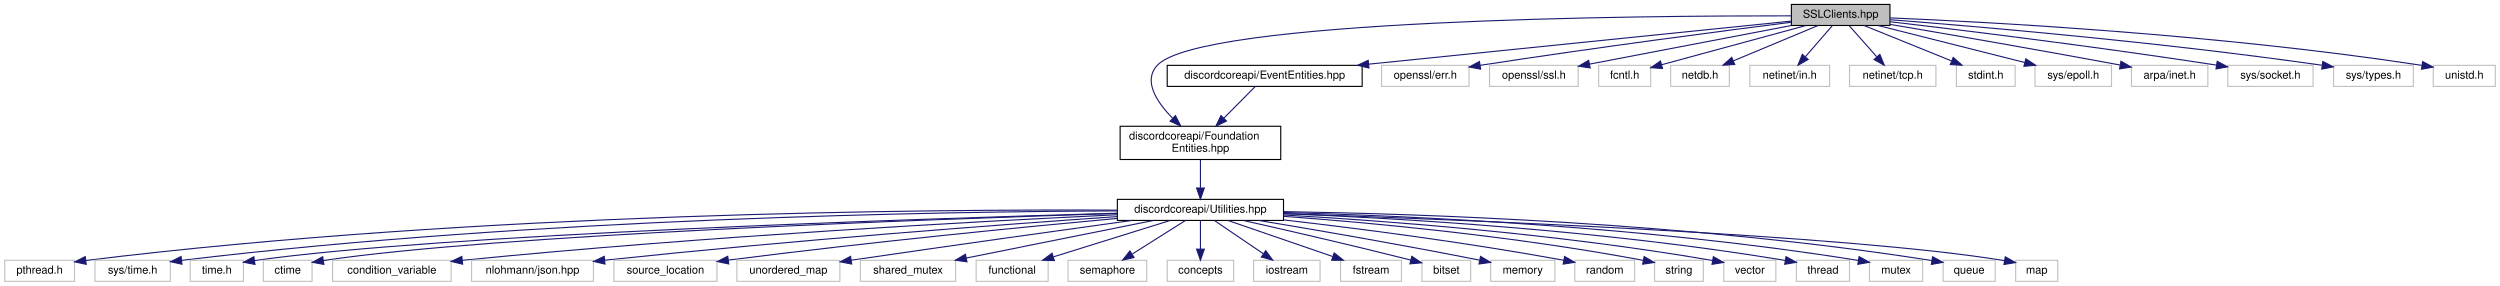
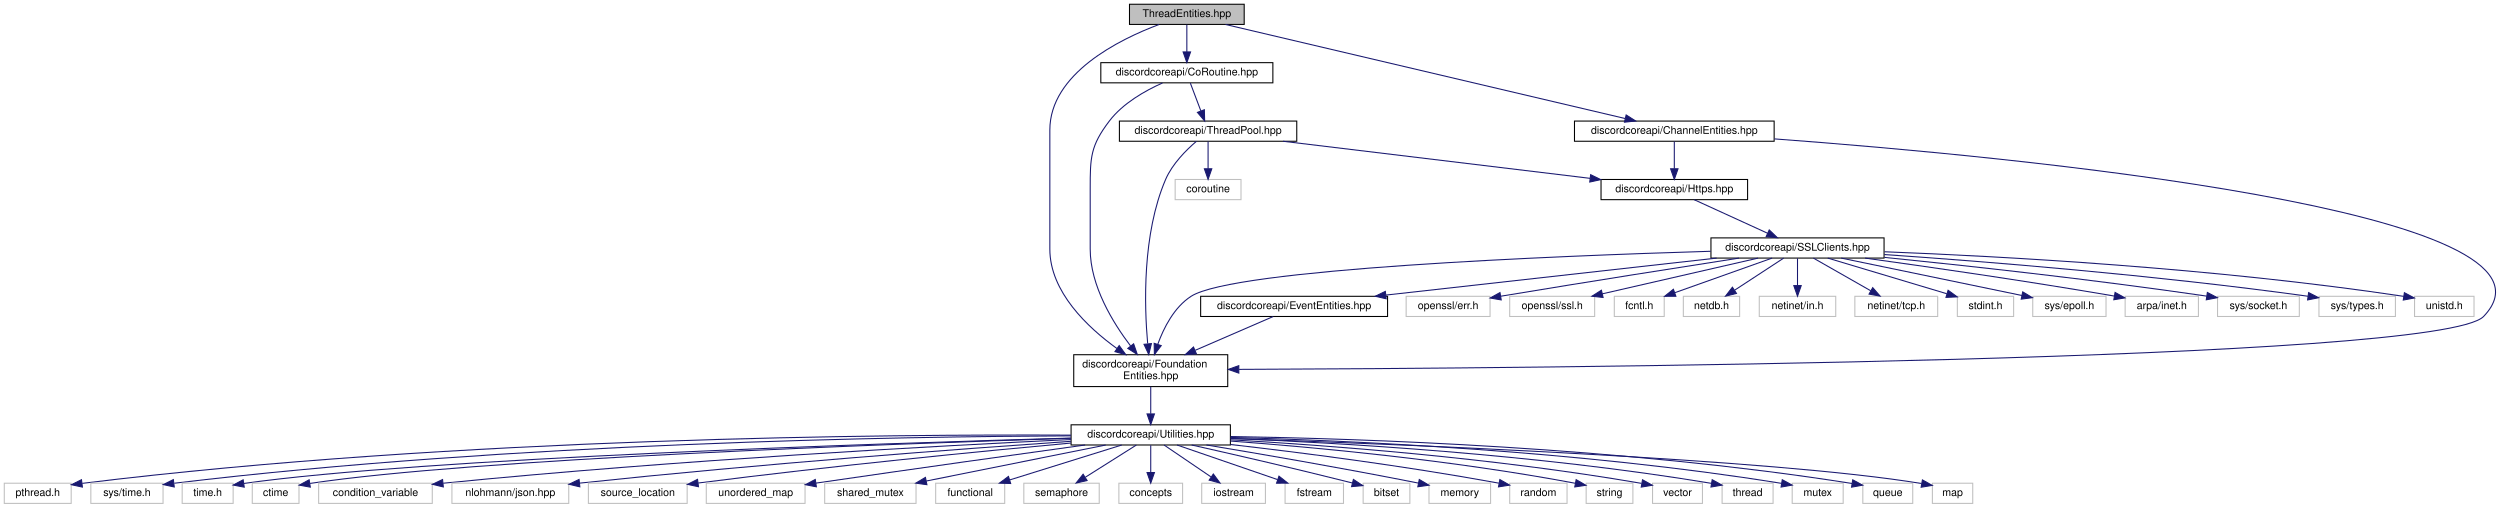
- <svg xmlns="http://www.w3.org/2000/svg" xmlns:xlink="http://www.w3.org/1999/xlink" width="2257pt" height="258pt" viewBox="0.00 0.00 2256.50 258.00">
-   <g id="graph0" class="graph" transform="scale(1 1) rotate(0) translate(4 254)">
+ <svg xmlns="http://www.w3.org/2000/svg" xmlns:xlink="http://www.w3.org/1999/xlink" width="2354pt" height="478pt" viewBox="0.00 0.00 2353.94 478.00">
+   <g id="graph0" class="graph" transform="scale(1 1) rotate(0) translate(4 474)">
    <g id="node1" class="node">
      <g id="a_node1">
        <a xlink:title=" ">
-           <polygon fill="#bfbfbf" stroke="black" points="1702,-250 1613,-250 1613,-231 1702,-231 1702,-250" />
-           <text text-anchor="middle" x="1657.5" y="-238" font-family="Helvetica,sans-Serif" font-size="10.00">SSLClients.hpp</text>
+           <polygon fill="#bfbfbf" stroke="black" points="1167.5,-470 1059.5,-470 1059.5,-451 1167.5,-451 1167.5,-470" />
+           <text text-anchor="middle" x="1113.5" y="-458" font-family="Helvetica,sans-Serif" font-size="10.00">ThreadEntities.hpp</text>
        </a>
      </g>
    </g>
    <g id="node2" class="node">
      <g id="a_node2">
-         <a xlink:href="../../d3/d2c/a00764.html" target="_top" xlink:title=" ">
+         <a xlink:href="../../d1/d87/a00689.html" target="_top" xlink:title=" ">
          <polygon fill="none" stroke="black" points="1152,-140 1007,-140 1007,-110 1152,-110 1152,-140" />
          <text text-anchor="start" x="1015" y="-128" font-family="Helvetica,sans-Serif" font-size="10.00">discordcoreapi/Foundation</text>
          <text text-anchor="middle" x="1079.5" y="-117" font-family="Helvetica,sans-Serif" font-size="10.00">Entities.hpp</text>
        </a>
      </g>
    </g>
    <g id="edge1" class="edge">
-       <path fill="none" stroke="midnightblue" d="M1613,-239.7C1477.9,-239.85 1079.32,-236.72 1040.5,-195 1027.49,-181.02 1040.05,-161.91 1054.28,-147.35" />
-       <polygon fill="midnightblue" stroke="midnightblue" points="1056.95,-149.65 1061.75,-140.2 1052.11,-144.59 1056.95,-149.65" />
+       <path fill="none" stroke="midnightblue" d="M1087.39,-450.97C1049.7,-436.82 984.5,-404.66 984.5,-351.5 984.5,-351.5 984.5,-351.5 984.5,-239.5 984.5,-199.21 1020.13,-165.7 1047.75,-145.78" />
+       <polygon fill="midnightblue" stroke="midnightblue" points="1049.8,-148.62 1056.02,-140.04 1045.81,-142.87 1049.8,-148.62" />
    </g>
    <g id="node27" class="node">
      <g id="a_node27">
-         <a xlink:href="../../d2/ddd/a00755.html" target="_top" xlink:title=" ">
-           <polygon fill="none" stroke="black" points="1225.5,-195 1049.5,-195 1049.5,-176 1225.5,-176 1225.5,-195" />
-           <text text-anchor="middle" x="1137.5" y="-183" font-family="Helvetica,sans-Serif" font-size="10.00">discordcoreapi/EventEntities.hpp</text>
+         <a xlink:href="../../db/d77/a00683.html" target="_top" xlink:title=" ">
+           <polygon fill="none" stroke="black" points="1194.5,-415 1032.5,-415 1032.5,-396 1194.5,-396 1194.5,-415" />
+           <text text-anchor="middle" x="1113.5" y="-403" font-family="Helvetica,sans-Serif" font-size="10.00">discordcoreapi/CoRoutine.hpp</text>
        </a>
      </g>
    </g>
    <g id="edge26" class="edge">
-       <path fill="none" stroke="midnightblue" d="M1612.72,-234.94C1528.3,-226.33 1344.03,-207.55 1231.36,-196.07" />
-       <polygon fill="midnightblue" stroke="midnightblue" points="1231.67,-192.58 1221.36,-195.05 1230.96,-199.54 1231.67,-192.58" />
-     </g>
-     <g id="node28" class="node">
-       <g id="a_node28">
-         <a xlink:title=" ">
-           <polygon fill="none" stroke="#bfbfbf" points="1322,-195 1243,-195 1243,-176 1322,-176 1322,-195" />
-           <text text-anchor="middle" x="1282.5" y="-183" font-family="Helvetica,sans-Serif" font-size="10.00">openssl/err.h</text>
-         </a>
-       </g>
-     </g>
-     <g id="edge28" class="edge">
-       <path fill="none" stroke="midnightblue" d="M1612.87,-233.93C1551.91,-226.2 1438.94,-211.47 1332.05,-195.03" />
-       <polygon fill="midnightblue" stroke="midnightblue" points="1332.48,-191.56 1322.06,-193.49 1331.41,-198.48 1332.48,-191.56" />
-     </g>
-     <g id="node29" class="node">
-       <g id="a_node29">
-         <a xlink:title=" ">
-           <polygon fill="none" stroke="#bfbfbf" points="1420.5,-195 1340.5,-195 1340.5,-176 1420.5,-176 1420.5,-195" />
-           <text text-anchor="middle" x="1380.5" y="-183" font-family="Helvetica,sans-Serif" font-size="10.00">openssl/ssl.h</text>
-         </a>
-       </g>
-     </g>
-     <g id="edge29" class="edge">
-       <path fill="none" stroke="midnightblue" d="M1613,-230.98C1563.24,-221.47 1482.86,-206.08 1430.85,-196.13" />
-       <polygon fill="midnightblue" stroke="midnightblue" points="1431.32,-192.66 1420.84,-194.22 1430,-199.54 1431.32,-192.66" />
-     </g>
-     <g id="node30" class="node">
-       <g id="a_node30">
-         <a xlink:title=" ">
-           <polygon fill="none" stroke="#bfbfbf" points="1486,-195 1439,-195 1439,-176 1486,-176 1486,-195" />
-           <text text-anchor="middle" x="1462.5" y="-183" font-family="Helvetica,sans-Serif" font-size="10.00">fcntl.h</text>
-         </a>
-       </g>
-     </g>
-     <g id="edge30" class="edge">
-       <path fill="none" stroke="midnightblue" d="M1626.17,-230.98C1590.45,-221.28 1532.29,-205.47 1495.77,-195.54" />
-       <polygon fill="midnightblue" stroke="midnightblue" points="1496.65,-192.16 1486.09,-192.91 1494.82,-198.91 1496.65,-192.16" />
-     </g>
-     <g id="node31" class="node">
-       <g id="a_node31">
-         <a xlink:title=" ">
-           <polygon fill="none" stroke="#bfbfbf" points="1557,-195 1504,-195 1504,-176 1557,-176 1557,-195" />
-           <text text-anchor="middle" x="1530.5" y="-183" font-family="Helvetica,sans-Serif" font-size="10.00">netdb.h</text>
-         </a>
-       </g>
-     </g>
-     <g id="edge31" class="edge">
-       <path fill="none" stroke="midnightblue" d="M1637.1,-230.98C1616.48,-222.38 1584.39,-208.99 1560.81,-199.15" />
-       <polygon fill="midnightblue" stroke="midnightblue" points="1561.85,-195.79 1551.28,-195.17 1559.16,-202.25 1561.85,-195.79" />
-     </g>
-     <g id="node32" class="node">
-       <g id="a_node32">
-         <a xlink:title=" ">
-           <polygon fill="none" stroke="#bfbfbf" points="1647.5,-195 1575.5,-195 1575.5,-176 1647.5,-176 1647.5,-195" />
-           <text text-anchor="middle" x="1611.5" y="-183" font-family="Helvetica,sans-Serif" font-size="10.00">netinet/in.h</text>
-         </a>
-       </g>
-     </g>
-     <g id="edge32" class="edge">
-       <path fill="none" stroke="midnightblue" d="M1649.9,-230.75C1643.34,-223.18 1633.68,-212.05 1625.69,-202.84" />
-       <polygon fill="midnightblue" stroke="midnightblue" points="1628.15,-200.35 1618.95,-195.09 1622.87,-204.94 1628.15,-200.35" />
-     </g>
-     <g id="node33" class="node">
-       <g id="a_node33">
-         <a xlink:title=" ">
-           <polygon fill="none" stroke="#bfbfbf" points="1743.5,-195 1665.5,-195 1665.5,-176 1743.5,-176 1743.5,-195" />
-           <text text-anchor="middle" x="1704.5" y="-183" font-family="Helvetica,sans-Serif" font-size="10.00">netinet/tcp.h</text>
-         </a>
-       </g>
-     </g>
-     <g id="edge33" class="edge">
-       <path fill="none" stroke="midnightblue" d="M1665.26,-230.75C1671.97,-223.18 1681.84,-212.05 1690.01,-202.84" />
-       <polygon fill="midnightblue" stroke="midnightblue" points="1692.87,-204.89 1696.88,-195.09 1687.63,-200.25 1692.87,-204.89" />
-     </g>
-     <g id="node34" class="node">
-       <g id="a_node34">
-         <a xlink:title=" ">
-           <polygon fill="none" stroke="#bfbfbf" points="1815,-195 1762,-195 1762,-176 1815,-176 1815,-195" />
-           <text text-anchor="middle" x="1788.5" y="-183" font-family="Helvetica,sans-Serif" font-size="10.00">stdint.h</text>
-         </a>
-       </g>
-     </g>
-     <g id="edge34" class="edge">
-       <path fill="none" stroke="midnightblue" d="M1678.55,-230.98C1699.91,-222.34 1733.2,-208.87 1757.56,-199.02" />
-       <polygon fill="midnightblue" stroke="midnightblue" points="1759.11,-202.17 1767.07,-195.17 1756.49,-195.68 1759.11,-202.17" />
-     </g>
-     <g id="node35" class="node">
-       <g id="a_node35">
-         <a xlink:title=" ">
-           <polygon fill="none" stroke="#bfbfbf" points="1902,-195 1833,-195 1833,-176 1902,-176 1902,-195" />
-           <text text-anchor="middle" x="1867.5" y="-183" font-family="Helvetica,sans-Serif" font-size="10.00">sys/epoll.h</text>
-         </a>
-       </g>
-     </g>
-     <g id="edge35" class="edge">
-       <path fill="none" stroke="midnightblue" d="M1691.24,-230.98C1727.18,-221.91 1784.22,-207.52 1823.63,-197.57" />
-       <polygon fill="midnightblue" stroke="midnightblue" points="1824.66,-200.92 1833.5,-195.08 1822.94,-194.14 1824.66,-200.92" />
-     </g>
-     <g id="node36" class="node">
-       <g id="a_node36">
-         <a xlink:title=" ">
-           <polygon fill="none" stroke="#bfbfbf" points="1989,-195 1920,-195 1920,-176 1989,-176 1989,-195" />
-           <text text-anchor="middle" x="1954.5" y="-183" font-family="Helvetica,sans-Serif" font-size="10.00">arpa/inet.h</text>
-         </a>
-       </g>
-     </g>
-     <g id="edge36" class="edge">
-       <path fill="none" stroke="midnightblue" d="M1702.06,-231.99C1750.74,-223.73 1831.27,-209.86 1909.73,-195.3" />
-       <polygon fill="midnightblue" stroke="midnightblue" points="1910.59,-198.7 1919.78,-193.43 1909.31,-191.82 1910.59,-198.7" />
-     </g>
-     <g id="node37" class="node">
-       <g id="a_node37">
-         <a xlink:title=" ">
-           <polygon fill="none" stroke="#bfbfbf" points="2084,-195 2007,-195 2007,-176 2084,-176 2084,-195" />
-           <text text-anchor="middle" x="2045.5" y="-183" font-family="Helvetica,sans-Serif" font-size="10.00">sys/socket.h</text>
-         </a>
-       </g>
-     </g>
-     <g id="edge37" class="edge">
-       <path fill="none" stroke="midnightblue" d="M1702.01,-234.4C1765.3,-226.99 1885.17,-212.39 1996.72,-195.22" />
-       <polygon fill="midnightblue" stroke="midnightblue" points="1997.45,-198.65 2006.8,-193.66 1996.38,-191.73 1997.45,-198.65" />
-     </g>
-     <g id="node38" class="node">
-       <g id="a_node38">
-         <a xlink:title=" ">
-           <polygon fill="none" stroke="#bfbfbf" points="2174.5,-195 2102.5,-195 2102.5,-176 2174.5,-176 2174.5,-195" />
-           <text text-anchor="middle" x="2138.5" y="-183" font-family="Helvetica,sans-Serif" font-size="10.00">sys/types.h</text>
-         </a>
-       </g>
-     </g>
-     <g id="edge38" class="edge">
-       <path fill="none" stroke="midnightblue" d="M1702.22,-236.2C1779.58,-230.21 1943.6,-216.31 2091.99,-195.1" />
-       <polygon fill="midnightblue" stroke="midnightblue" points="2092.8,-198.52 2102.2,-193.63 2091.8,-191.6 2092.8,-198.52" />
-     </g>
-     <g id="node39" class="node">
-       <g id="a_node39">
-         <a xlink:title=" ">
-           <polygon fill="none" stroke="#bfbfbf" points="2248.5,-195 2192.5,-195 2192.5,-176 2248.5,-176 2248.5,-195" />
-           <text text-anchor="middle" x="2220.5" y="-183" font-family="Helvetica,sans-Serif" font-size="10.00">unistd.h</text>
-         </a>
-       </g>
-     </g>
-     <g id="edge39" class="edge">
-       <path fill="none" stroke="midnightblue" d="M1702.09,-237.86C1791.43,-234.1 1998.81,-223.09 2182.2,-194.98" />
-       <polygon fill="midnightblue" stroke="midnightblue" points="2182.95,-198.41 2192.3,-193.41 2181.88,-191.49 2182.95,-198.41" />
+       <path fill="none" stroke="midnightblue" d="M1113.5,-450.75C1113.5,-443.8 1113.5,-433.85 1113.5,-425.13" />
+       <polygon fill="midnightblue" stroke="midnightblue" points="1117,-425.09 1113.5,-415.09 1110,-425.09 1117,-425.09" />
+     </g>
+     <g id="node45" class="node">
+       <g id="a_node45">
+         <a xlink:href="../../d9/dd4/a00776.html" target="_top" xlink:title=" ">
+           <polygon fill="none" stroke="black" points="1666.5,-360 1478.5,-360 1478.5,-341 1666.5,-341 1666.5,-360" />
+           <text text-anchor="middle" x="1572.5" y="-348" font-family="Helvetica,sans-Serif" font-size="10.00">discordcoreapi/ChannelEntities.hpp</text>
+         </a>
+       </g>
+     </g>
+     <g id="edge48" class="edge">
+       <path fill="none" stroke="midnightblue" d="M1149.9,-450.94C1232.67,-431.46 1434.89,-383.88 1526.3,-362.37" />
+       <polygon fill="midnightblue" stroke="midnightblue" points="1527.16,-365.76 1536.1,-360.07 1525.56,-358.95 1527.16,-365.76" />
    </g>
    <g id="node3" class="node">
      <g id="a_node3">
-         <a xlink:href="../../d8/db9/a00725.html" target="_top" xlink:title=" ">
+         <a xlink:href="../../d4/deb/a00710.html" target="_top" xlink:title=" ">
          <polygon fill="none" stroke="black" points="1154.5,-74 1004.5,-74 1004.5,-55 1154.5,-55 1154.5,-74" />
          <text text-anchor="middle" x="1079.5" y="-62" font-family="Helvetica,sans-Serif" font-size="10.00">discordcoreapi/Utilities.hpp</text>
        </a>
      </g>
    </g>
    <g id="edge2" class="edge">
      <path fill="none" stroke="midnightblue" d="M1079.5,-109.84C1079.5,-102.21 1079.5,-92.7 1079.5,-84.45" />
      <polygon fill="midnightblue" stroke="midnightblue" points="1083,-84.27 1079.5,-74.27 1076,-84.27 1083,-84.27" />
    </g>
    <g id="node4" class="node">
      <g id="a_node4">
        <a xlink:title=" ">
          <polygon fill="none" stroke="#bfbfbf" points="63,-19 0,-19 0,0 63,0 63,-19" />
          <text text-anchor="middle" x="31.5" y="-7" font-family="Helvetica,sans-Serif" font-size="10.00">pthread.h</text>
        </a>
      </g>
    </g>
    <g id="edge3" class="edge">
      <path fill="none" stroke="midnightblue" d="M1004.31,-64.28C838.04,-65.12 426.64,-62.31 73.37,-18.86" />
      <polygon fill="midnightblue" stroke="midnightblue" points="73.56,-15.36 63.2,-17.6 72.69,-22.3 73.56,-15.36" />
    </g>
    <g id="node5" class="node">
      <g id="a_node5">
        <a xlink:title=" ">
          <polygon fill="none" stroke="#bfbfbf" points="149.5,-19 81.5,-19 81.5,0 149.5,0 149.5,-19" />
          <text text-anchor="middle" x="115.5" y="-7" font-family="Helvetica,sans-Serif" font-size="10.00">sys/time.h</text>
        </a>
      </g>
    </g>
    <g id="edge4" class="edge">
      <path fill="none" stroke="midnightblue" d="M1004.27,-63.6C848.44,-62.99 478.98,-57.34 160.07,-18.99" />
      <polygon fill="midnightblue" stroke="midnightblue" points="160.04,-15.46 149.69,-17.73 159.2,-22.41 160.04,-15.46" />
    </g>
    <g id="node6" class="node">
      <g id="a_node6">
        <a xlink:title=" ">
          <polygon fill="none" stroke="#bfbfbf" points="215.5,-19 167.5,-19 167.5,0 215.5,0 215.5,-19" />
          <text text-anchor="middle" x="191.5" y="-7" font-family="Helvetica,sans-Serif" font-size="10.00">time.h</text>
        </a>
      </g>
    </g>
    <g id="edge5" class="edge">
      <path fill="none" stroke="midnightblue" d="M1004.24,-61.52C828.11,-56.56 392.09,-42.46 225.63,-18.78" />
      <polygon fill="midnightblue" stroke="midnightblue" points="225.94,-15.29 215.54,-17.28 224.91,-22.21 225.94,-15.29" />
    </g>
    <g id="node7" class="node">
      <g id="a_node7">
        <a xlink:title=" ">
          <polygon fill="none" stroke="#bfbfbf" points="277.5,-19 233.5,-19 233.5,0 277.5,0 277.5,-19" />
          <text text-anchor="middle" x="255.5" y="-7" font-family="Helvetica,sans-Serif" font-size="10.00">ctime</text>
        </a>
      </g>
    </g>
    <g id="edge6" class="edge">
      <path fill="none" stroke="midnightblue" d="M1004.36,-61.31C837.95,-56.15 441.6,-41.99 287.93,-18.81" />
      <polygon fill="midnightblue" stroke="midnightblue" points="288.15,-15.3 277.73,-17.2 287.06,-22.22 288.15,-15.3" />
    </g>
    <g id="node8" class="node">
      <g id="a_node8">
        <a xlink:title=" ">
          <polygon fill="none" stroke="#bfbfbf" points="403,-19 296,-19 296,0 403,0 403,-19" />
          <text text-anchor="middle" x="349.5" y="-7" font-family="Helvetica,sans-Serif" font-size="10.00">condition_variable</text>
        </a>
      </g>
    </g>
    <g id="edge7" class="edge">
      <path fill="none" stroke="midnightblue" d="M1004.34,-60.14C882.56,-54.34 634.36,-40.98 413.26,-19" />
      <polygon fill="midnightblue" stroke="midnightblue" points="413.39,-15.5 403.09,-17.98 412.69,-22.46 413.39,-15.5" />
    </g>
    <g id="node9" class="node">
      <g id="a_node9">
        <a xlink:title=" ">
          <polygon fill="none" stroke="#bfbfbf" points="531.5,-19 421.5,-19 421.5,0 531.5,0 531.5,-19" />
          <text text-anchor="middle" x="476.5" y="-7" font-family="Helvetica,sans-Serif" font-size="10.00">nlohmann/json.hpp</text>
        </a>
      </g>
    </g>
    <g id="edge8" class="edge">
      <path fill="none" stroke="midnightblue" d="M1004.4,-58.48C902.13,-51.39 713.11,-37.33 541.6,-19.07" />
      <polygon fill="midnightblue" stroke="midnightblue" points="541.95,-15.59 531.64,-18 541.21,-22.55 541.95,-15.59" />
    </g>
    <g id="node10" class="node">
      <g id="a_node10">
        <a xlink:title=" ">
          <polygon fill="none" stroke="#bfbfbf" points="643,-19 550,-19 550,0 643,0 643,-19" />
          <text text-anchor="middle" x="596.5" y="-7" font-family="Helvetica,sans-Serif" font-size="10.00">source_location</text>
        </a>
      </g>
    </g>
    <g id="edge9" class="edge">
      <path fill="none" stroke="midnightblue" d="M1004.37,-56.83C920.98,-49.17 782.13,-35.64 653.33,-19.18" />
      <polygon fill="midnightblue" stroke="midnightblue" points="653.65,-15.7 643.29,-17.89 652.76,-22.64 653.65,-15.7" />
    </g>
    <g id="node11" class="node">
      <g id="a_node11">
        <a xlink:title=" ">
          <polygon fill="none" stroke="#bfbfbf" points="754,-19 661,-19 661,0 754,0 754,-19" />
          <text text-anchor="middle" x="707.5" y="-7" font-family="Helvetica,sans-Serif" font-size="10.00">unordered_map</text>
        </a>
      </g>
    </g>
    <g id="edge10" class="edge">
      <path fill="none" stroke="midnightblue" d="M1017.71,-55C956.17,-46.49 858.7,-32.88 764.26,-19.1" />
      <polygon fill="midnightblue" stroke="midnightblue" points="764.65,-15.62 754.25,-17.63 763.63,-22.54 764.65,-15.62" />
    </g>
    <g id="node12" class="node">
      <g id="a_node12">
        <a xlink:title=" ">
          <polygon fill="none" stroke="#bfbfbf" points="858.5,-19 772.5,-19 772.5,0 858.5,0 858.5,-19" />
          <text text-anchor="middle" x="815.5" y="-7" font-family="Helvetica,sans-Serif" font-size="10.00">shared_mutex</text>
        </a>
      </g>
    </g>
    <g id="edge11" class="edge">
      <path fill="none" stroke="midnightblue" d="M1037.08,-54.98C991.13,-45.76 917.75,-31.03 868.15,-21.07" />
      <polygon fill="midnightblue" stroke="midnightblue" points="868.74,-17.62 858.25,-19.08 867.36,-24.48 868.74,-17.62" />
    </g>
    <g id="node13" class="node">
      <g id="a_node13">
        <a xlink:title=" ">
          <polygon fill="none" stroke="#bfbfbf" points="942,-19 877,-19 877,0 942,0 942,-19" />
          <text text-anchor="middle" x="909.5" y="-7" font-family="Helvetica,sans-Serif" font-size="10.00">functional</text>
        </a>
      </g>
    </g>
    <g id="edge12" class="edge">
      <path fill="none" stroke="midnightblue" d="M1052.19,-54.98C1023.65,-46.09 978.67,-32.07 946.86,-22.15" />
      <polygon fill="midnightblue" stroke="midnightblue" points="947.62,-18.72 937.03,-19.08 945.53,-25.4 947.62,-18.72" />
    </g>
    <g id="node14" class="node">
      <g id="a_node14">
        <a xlink:title=" ">
          <polygon fill="none" stroke="#bfbfbf" points="1031,-19 960,-19 960,0 1031,0 1031,-19" />
          <text text-anchor="middle" x="995.5" y="-7" font-family="Helvetica,sans-Serif" font-size="10.00">semaphore</text>
        </a>
      </g>
    </g>
    <g id="edge13" class="edge">
      <path fill="none" stroke="midnightblue" d="M1066,-54.98C1053.1,-46.84 1033.4,-34.41 1018.1,-24.76" />
      <polygon fill="midnightblue" stroke="midnightblue" points="1019.57,-21.55 1009.24,-19.17 1015.83,-27.47 1019.57,-21.55" />
    </g>
    <g id="node15" class="node">
      <g id="a_node15">
        <a xlink:title=" ">
          <polygon fill="none" stroke="#bfbfbf" points="1109.5,-19 1049.5,-19 1049.5,0 1109.5,0 1109.5,-19" />
          <text text-anchor="middle" x="1079.5" y="-7" font-family="Helvetica,sans-Serif" font-size="10.00">concepts</text>
        </a>
      </g>
    </g>
    <g id="edge14" class="edge">
      <path fill="none" stroke="midnightblue" d="M1079.5,-54.75C1079.5,-47.8 1079.5,-37.85 1079.5,-29.13" />
      <polygon fill="midnightblue" stroke="midnightblue" points="1083,-29.09 1079.5,-19.09 1076,-29.09 1083,-29.09" />
    </g>
    <g id="node16" class="node">
      <g id="a_node16">
        <a xlink:title=" ">
          <polygon fill="none" stroke="#bfbfbf" points="1187.5,-19 1127.5,-19 1127.5,0 1187.5,0 1187.5,-19" />
          <text text-anchor="middle" x="1157.5" y="-7" font-family="Helvetica,sans-Serif" font-size="10.00">iostream</text>
        </a>
      </g>
    </g>
    <g id="edge15" class="edge">
      <path fill="none" stroke="midnightblue" d="M1092.03,-54.98C1103.9,-46.92 1121.96,-34.65 1136.11,-25.03" />
      <polygon fill="midnightblue" stroke="midnightblue" points="1138.44,-27.69 1144.74,-19.17 1134.5,-21.9 1138.44,-27.69" />
    </g>
    <g id="node17" class="node">
      <g id="a_node17">
        <a xlink:title=" ">
          <polygon fill="none" stroke="#bfbfbf" points="1261,-19 1206,-19 1206,0 1261,0 1261,-19" />
          <text text-anchor="middle" x="1233.5" y="-7" font-family="Helvetica,sans-Serif" font-size="10.00">fstream</text>
        </a>
      </g>
    </g>
    <g id="edge16" class="edge">
      <path fill="none" stroke="midnightblue" d="M1104.24,-54.98C1129.87,-46.16 1170.13,-32.31 1198.91,-22.41" />
      <polygon fill="midnightblue" stroke="midnightblue" points="1200.25,-25.65 1208.56,-19.08 1197.97,-19.03 1200.25,-25.65" />
    </g>
    <g id="node18" class="node">
      <g id="a_node18">
        <a xlink:title=" ">
          <polygon fill="none" stroke="#bfbfbf" points="1323.5,-19 1279.5,-19 1279.5,0 1323.5,0 1323.5,-19" />
          <text text-anchor="middle" x="1301.5" y="-7" font-family="Helvetica,sans-Serif" font-size="10.00">bitset</text>
        </a>
      </g>
    </g>
    <g id="edge17" class="edge">
      <path fill="none" stroke="midnightblue" d="M1118.02,-54.99C1154.63,-46.79 1211.47,-33.8 1269.48,-19.19" />
      <polygon fill="midnightblue" stroke="midnightblue" points="1270.34,-22.58 1279.18,-16.73 1268.62,-15.79 1270.34,-22.58" />
    </g>
    <g id="node19" class="node">
      <g id="a_node19">
        <a xlink:title=" ">
          <polygon fill="none" stroke="#bfbfbf" points="1399.5,-19 1341.5,-19 1341.5,0 1399.5,0 1399.5,-19" />
          <text text-anchor="middle" x="1370.5" y="-7" font-family="Helvetica,sans-Serif" font-size="10.00">memory</text>
        </a>
      </g>
    </g>
    <g id="edge18" class="edge">
      <path fill="none" stroke="midnightblue" d="M1131.96,-55C1181.02,-46.88 1256.56,-33.97 1331.41,-19.14" />
      <polygon fill="midnightblue" stroke="midnightblue" points="1332.36,-22.52 1341.48,-17.13 1330.99,-15.66 1332.36,-22.52" />
    </g>
    <g id="node20" class="node">
      <g id="a_node20">
        <a xlink:title=" ">
          <polygon fill="none" stroke="#bfbfbf" points="1471.5,-19 1417.5,-19 1417.5,0 1471.5,0 1471.5,-19" />
          <text text-anchor="middle" x="1444.5" y="-7" font-family="Helvetica,sans-Serif" font-size="10.00">random</text>
        </a>
      </g>
    </g>
    <g id="edge19" class="edge">
      <path fill="none" stroke="midnightblue" d="M1154.64,-55.45C1219.18,-48.05 1314.91,-35.92 1407.34,-19.05" />
      <polygon fill="midnightblue" stroke="midnightblue" points="1408.24,-22.45 1417.43,-17.19 1406.96,-15.56 1408.24,-22.45" />
    </g>
    <g id="node21" class="node">
      <g id="a_node21">
        <a xlink:title=" ">
          <polygon fill="none" stroke="#bfbfbf" points="1533.5,-19 1489.5,-19 1489.5,0 1533.5,0 1533.5,-19" />
          <text text-anchor="middle" x="1511.5" y="-7" font-family="Helvetica,sans-Serif" font-size="10.00">string</text>
        </a>
      </g>
    </g>
    <g id="edge20" class="edge">
      <path fill="none" stroke="midnightblue" d="M1154.67,-58.7C1233.43,-52.87 1360.82,-41.19 1479.28,-18.95" />
      <polygon fill="midnightblue" stroke="midnightblue" points="1480.08,-22.36 1489.25,-17.05 1478.77,-15.49 1480.08,-22.36" />
    </g>
    <g id="node22" class="node">
      <g id="a_node22">
        <a xlink:title=" ">
          <polygon fill="none" stroke="#bfbfbf" points="1599,-19 1552,-19 1552,0 1599,0 1599,-19" />
          <text text-anchor="middle" x="1575.5" y="-7" font-family="Helvetica,sans-Serif" font-size="10.00">vector</text>
        </a>
      </g>
    </g>
    <g id="edge21" class="edge">
      <path fill="none" stroke="midnightblue" d="M1154.56,-59.9C1244.39,-54.78 1399.42,-43.38 1541.59,-18.86" />
      <polygon fill="midnightblue" stroke="midnightblue" points="1542.56,-22.25 1551.8,-17.08 1541.35,-15.35 1542.56,-22.25" />
    </g>
    <g id="node23" class="node">
      <g id="a_node23">
        <a xlink:title=" ">
          <polygon fill="none" stroke="#bfbfbf" points="1665.5,-19 1617.5,-19 1617.5,0 1665.5,0 1665.5,-19" />
          <text text-anchor="middle" x="1641.5" y="-7" font-family="Helvetica,sans-Serif" font-size="10.00">thread</text>
        </a>
      </g>
    </g>
    <g id="edge22" class="edge">
      <path fill="none" stroke="midnightblue" d="M1154.9,-61.14C1255.96,-57.1 1440.94,-46.58 1607.52,-18.87" />
      <polygon fill="midnightblue" stroke="midnightblue" points="1608.17,-22.31 1617.45,-17.19 1607.01,-15.41 1608.17,-22.31" />
    </g>
    <g id="node24" class="node">
      <g id="a_node24">
        <a xlink:title=" ">
          <polygon fill="none" stroke="#bfbfbf" points="1731.5,-19 1683.5,-19 1683.5,0 1731.5,0 1731.5,-19" />
          <text text-anchor="middle" x="1707.5" y="-7" font-family="Helvetica,sans-Serif" font-size="10.00">mutex</text>
        </a>
      </g>
    </g>
    <g id="edge23" class="edge">
      <path fill="none" stroke="midnightblue" d="M1154.68,-62.14C1266.12,-59.19 1481.72,-49.86 1673.47,-18.86" />
      <polygon fill="midnightblue" stroke="midnightblue" points="1674.15,-22.29 1683.45,-17.22 1673.02,-15.38 1674.15,-22.29" />
    </g>
    <g id="node25" class="node">
      <g id="a_node25">
        <a xlink:title=" ">
          <polygon fill="none" stroke="#bfbfbf" points="1797,-19 1750,-19 1750,0 1797,0 1797,-19" />
          <text text-anchor="middle" x="1773.5" y="-7" font-family="Helvetica,sans-Serif" font-size="10.00">queue</text>
        </a>
      </g>
    </g>
    <g id="edge24" class="edge">
      <path fill="none" stroke="midnightblue" d="M1154.85,-62.94C1276.23,-61.05 1522.54,-53.12 1739.82,-18.76" />
      <polygon fill="midnightblue" stroke="midnightblue" points="1740.5,-22.2 1749.82,-17.16 1739.39,-15.29 1740.5,-22.2" />
    </g>
    <g id="node26" class="node">
      <g id="a_node26">
        <a xlink:title=" ">
          <polygon fill="none" stroke="#bfbfbf" points="1853.5,-19 1815.5,-19 1815.5,0 1853.5,0 1853.5,-19" />
          <text text-anchor="middle" x="1834.5" y="-7" font-family="Helvetica,sans-Serif" font-size="10.00">map</text>
        </a>
      </g>
    </g>
    <g id="edge25" class="edge">
      <path fill="none" stroke="midnightblue" d="M1154.66,-61.13C1310.48,-55.85 1665.18,-41.9 1805.26,-18.71" />
      <polygon fill="midnightblue" stroke="midnightblue" points="1806.11,-22.12 1815.36,-16.95 1804.91,-15.22 1806.11,-22.12" />
    </g>
    <g id="edge27" class="edge">
-       <path fill="none" stroke="midnightblue" d="M1128.94,-175.87C1121.51,-168.37 1110.43,-157.2 1100.64,-147.33" />
-       <polygon fill="midnightblue" stroke="midnightblue" points="1103.02,-144.75 1093.49,-140.11 1098.05,-149.68 1103.02,-144.75" />
+       <path fill="none" stroke="midnightblue" d="M1090.55,-395.87C1074.32,-388.64 1053.25,-376.78 1040.5,-360 1022.75,-336.64 1022.5,-325.83 1022.5,-296.5 1022.5,-296.5 1022.5,-296.5 1022.5,-239.5 1022.5,-204.85 1043.98,-169.97 1060.56,-148.2" />
+       <polygon fill="midnightblue" stroke="midnightblue" points="1063.39,-150.27 1066.85,-140.26 1057.9,-145.93 1063.39,-150.27" />
+     </g>
+     <g id="node28" class="node">
+       <g id="a_node28">
+         <a xlink:href="../../d4/d6a/a00704.html" target="_top" xlink:title=" ">
+           <polygon fill="none" stroke="black" points="1217,-360 1050,-360 1050,-341 1217,-341 1217,-360" />
+           <text text-anchor="middle" x="1133.5" y="-348" font-family="Helvetica,sans-Serif" font-size="10.00">discordcoreapi/ThreadPool.hpp</text>
+         </a>
+       </g>
+     </g>
+     <g id="edge28" class="edge">
+       <path fill="none" stroke="midnightblue" d="M1116.8,-395.75C1119.48,-388.65 1123.35,-378.4 1126.69,-369.56" />
+       <polygon fill="midnightblue" stroke="midnightblue" points="1130,-370.68 1130.26,-360.09 1123.45,-368.21 1130,-370.68" />
+     </g>
+     <g id="edge29" class="edge">
+       <path fill="none" stroke="midnightblue" d="M1122.51,-340.94C1113,-332.82 1099.81,-319.7 1093.5,-305 1071.44,-253.56 1073.44,-186.21 1076.6,-150.58" />
+       <polygon fill="midnightblue" stroke="midnightblue" points="1080.13,-150.49 1077.64,-140.19 1073.16,-149.79 1080.13,-150.49" />
+     </g>
+     <g id="node29" class="node">
+       <g id="a_node29">
+         <a xlink:href="../../dd/dd8/a00719.html" target="_top" xlink:title=" ">
+           <polygon fill="none" stroke="black" points="1641.5,-305 1503.5,-305 1503.5,-286 1641.5,-286 1641.5,-305" />
+           <text text-anchor="middle" x="1572.5" y="-293" font-family="Helvetica,sans-Serif" font-size="10.00">discordcoreapi/Https.hpp</text>
+         </a>
+       </g>
+     </g>
+     <g id="edge30" class="edge">
+       <path fill="none" stroke="midnightblue" d="M1204.03,-340.98C1283.02,-331.45 1410.75,-316.03 1493.16,-306.08" />
+       <polygon fill="midnightblue" stroke="midnightblue" points="1493.72,-309.54 1503.23,-304.86 1492.88,-302.59 1493.72,-309.54" />
+     </g>
+     <g id="node44" class="node">
+       <g id="a_node44">
+         <a xlink:title=" ">
+           <polygon fill="none" stroke="#bfbfbf" points="1164.5,-305 1102.5,-305 1102.5,-286 1164.5,-286 1164.5,-305" />
+           <text text-anchor="middle" x="1133.5" y="-293" font-family="Helvetica,sans-Serif" font-size="10.00">coroutine</text>
+         </a>
+       </g>
+     </g>
+     <g id="edge47" class="edge">
+       <path fill="none" stroke="midnightblue" d="M1133.5,-340.75C1133.5,-333.8 1133.5,-323.85 1133.5,-315.13" />
+       <polygon fill="midnightblue" stroke="midnightblue" points="1137,-315.09 1133.5,-305.09 1130,-315.09 1137,-315.09" />
+     </g>
+     <g id="node30" class="node">
+       <g id="a_node30">
+         <a xlink:href="../../dd/d5c/a00752.html" target="_top" xlink:title=" ">
+           <polygon fill="none" stroke="black" points="1770,-250 1607,-250 1607,-231 1770,-231 1770,-250" />
+           <text text-anchor="middle" x="1688.5" y="-238" font-family="Helvetica,sans-Serif" font-size="10.00">discordcoreapi/SSLClients.hpp</text>
+         </a>
+       </g>
+     </g>
+     <g id="edge31" class="edge">
+       <path fill="none" stroke="midnightblue" d="M1591.14,-285.98C1609.8,-277.46 1638.75,-264.23 1660.24,-254.41" />
+       <polygon fill="midnightblue" stroke="midnightblue" points="1661.88,-257.51 1669.52,-250.17 1658.97,-251.14 1661.88,-257.51" />
+     </g>
+     <g id="edge32" class="edge">
+       <path fill="none" stroke="midnightblue" d="M1606.8,-237.4C1458.75,-232.96 1157.62,-220.86 1117.5,-195 1101.56,-184.73 1091.74,-165.35 1086.09,-149.73" />
+       <polygon fill="midnightblue" stroke="midnightblue" points="1089.39,-148.57 1082.95,-140.15 1082.74,-150.74 1089.39,-148.57" />
+     </g>
+     <g id="node31" class="node">
+       <g id="a_node31">
+         <a xlink:href="../../d3/d2c/a00764.html" target="_top" xlink:title=" ">
+           <polygon fill="none" stroke="black" points="1302.5,-195 1126.5,-195 1126.5,-176 1302.5,-176 1302.5,-195" />
+           <text text-anchor="middle" x="1214.5" y="-183" font-family="Helvetica,sans-Serif" font-size="10.00">discordcoreapi/EventEntities.hpp</text>
+         </a>
+       </g>
+     </g>
+     <g id="edge33" class="edge">
+       <path fill="none" stroke="midnightblue" d="M1612.34,-230.98C1527.3,-221.48 1389.93,-206.12 1300.93,-196.16" />
+       <polygon fill="midnightblue" stroke="midnightblue" points="1301.19,-192.67 1290.86,-195.04 1300.41,-199.63 1301.19,-192.67" />
+     </g>
+     <g id="node32" class="node">
+       <g id="a_node32">
+         <a xlink:title=" ">
+           <polygon fill="none" stroke="#bfbfbf" points="1399,-195 1320,-195 1320,-176 1399,-176 1399,-195" />
+           <text text-anchor="middle" x="1359.5" y="-183" font-family="Helvetica,sans-Serif" font-size="10.00">openssl/err.h</text>
+         </a>
+       </g>
+     </g>
+     <g id="edge35" class="edge">
+       <path fill="none" stroke="midnightblue" d="M1633.47,-230.99C1579.14,-222.53 1493.39,-209.05 1409.08,-195.08" />
+       <polygon fill="midnightblue" stroke="midnightblue" points="1409.51,-191.6 1399.07,-193.41 1408.36,-198.5 1409.51,-191.6" />
+     </g>
+     <g id="node33" class="node">
+       <g id="a_node33">
+         <a xlink:title=" ">
+           <polygon fill="none" stroke="#bfbfbf" points="1497.5,-195 1417.5,-195 1417.5,-176 1497.5,-176 1497.5,-195" />
+           <text text-anchor="middle" x="1457.5" y="-183" font-family="Helvetica,sans-Serif" font-size="10.00">openssl/ssl.h</text>
+         </a>
+       </g>
+     </g>
+     <g id="edge36" class="edge">
+       <path fill="none" stroke="midnightblue" d="M1651.39,-230.98C1611.51,-221.84 1548.04,-207.27 1504.66,-197.32" />
+       <polygon fill="midnightblue" stroke="midnightblue" points="1505.43,-193.91 1494.91,-195.08 1503.87,-200.73 1505.43,-193.91" />
+     </g>
+     <g id="node34" class="node">
+       <g id="a_node34">
+         <a xlink:title=" ">
+           <polygon fill="none" stroke="#bfbfbf" points="1563,-195 1516,-195 1516,-176 1563,-176 1563,-195" />
+           <text text-anchor="middle" x="1539.5" y="-183" font-family="Helvetica,sans-Serif" font-size="10.00">fcntl.h</text>
+         </a>
+       </g>
+     </g>
+     <g id="edge37" class="edge">
+       <path fill="none" stroke="midnightblue" d="M1664.56,-230.98C1639.8,-222.18 1600.92,-208.35 1573.09,-198.45" />
+       <polygon fill="midnightblue" stroke="midnightblue" points="1573.97,-195.05 1563.38,-194.99 1571.63,-201.64 1573.97,-195.05" />
+     </g>
+     <g id="node35" class="node">
+       <g id="a_node35">
+         <a xlink:title=" ">
+           <polygon fill="none" stroke="#bfbfbf" points="1634,-195 1581,-195 1581,-176 1634,-176 1634,-195" />
+           <text text-anchor="middle" x="1607.5" y="-183" font-family="Helvetica,sans-Serif" font-size="10.00">netdb.h</text>
+         </a>
+       </g>
+     </g>
+     <g id="edge38" class="edge">
+       <path fill="none" stroke="midnightblue" d="M1675.49,-230.98C1663.04,-222.84 1644.04,-210.41 1629.29,-200.76" />
+       <polygon fill="midnightblue" stroke="midnightblue" points="1631.04,-197.72 1620.75,-195.17 1627.2,-203.57 1631.04,-197.72" />
+     </g>
+     <g id="node36" class="node">
+       <g id="a_node36">
+         <a xlink:title=" ">
+           <polygon fill="none" stroke="#bfbfbf" points="1724.5,-195 1652.5,-195 1652.5,-176 1724.5,-176 1724.5,-195" />
+           <text text-anchor="middle" x="1688.5" y="-183" font-family="Helvetica,sans-Serif" font-size="10.00">netinet/in.h</text>
+         </a>
+       </g>
+     </g>
+     <g id="edge39" class="edge">
+       <path fill="none" stroke="midnightblue" d="M1688.5,-230.75C1688.5,-223.8 1688.5,-213.85 1688.5,-205.13" />
+       <polygon fill="midnightblue" stroke="midnightblue" points="1692,-205.09 1688.5,-195.09 1685,-205.09 1692,-205.09" />
+     </g>
+     <g id="node37" class="node">
+       <g id="a_node37">
+         <a xlink:title=" ">
+           <polygon fill="none" stroke="#bfbfbf" points="1820.5,-195 1742.5,-195 1742.5,-176 1820.5,-176 1820.5,-195" />
+           <text text-anchor="middle" x="1781.5" y="-183" font-family="Helvetica,sans-Serif" font-size="10.00">netinet/tcp.h</text>
+         </a>
+       </g>
+     </g>
+     <g id="edge40" class="edge">
+       <path fill="none" stroke="midnightblue" d="M1703.44,-230.98C1718,-222.69 1740.37,-209.94 1757.43,-200.22" />
+       <polygon fill="midnightblue" stroke="midnightblue" points="1759.33,-203.16 1766.29,-195.17 1755.86,-197.08 1759.33,-203.16" />
+     </g>
+     <g id="node38" class="node">
+       <g id="a_node38">
+         <a xlink:title=" ">
+           <polygon fill="none" stroke="#bfbfbf" points="1892,-195 1839,-195 1839,-176 1892,-176 1892,-195" />
+           <text text-anchor="middle" x="1865.5" y="-183" font-family="Helvetica,sans-Serif" font-size="10.00">stdint.h</text>
+         </a>
+       </g>
+     </g>
+     <g id="edge41" class="edge">
+       <path fill="none" stroke="midnightblue" d="M1716.94,-230.98C1747.4,-221.86 1795.85,-207.36 1829.08,-197.41" />
+       <polygon fill="midnightblue" stroke="midnightblue" points="1830.29,-200.7 1838.87,-194.47 1828.29,-193.99 1830.29,-200.7" />
+     </g>
+     <g id="node39" class="node">
+       <g id="a_node39">
+         <a xlink:title=" ">
+           <polygon fill="none" stroke="#bfbfbf" points="1979,-195 1910,-195 1910,-176 1979,-176 1979,-195" />
+           <text text-anchor="middle" x="1944.5" y="-183" font-family="Helvetica,sans-Serif" font-size="10.00">sys/epoll.h</text>
+         </a>
+       </g>
+     </g>
+     <g id="edge42" class="edge">
+       <path fill="none" stroke="midnightblue" d="M1729.63,-230.98C1776.21,-221.34 1851.85,-205.68 1899.84,-195.75" />
+       <polygon fill="midnightblue" stroke="midnightblue" points="1900.56,-199.17 1909.64,-193.72 1899.14,-192.32 1900.56,-199.17" />
+     </g>
+     <g id="node40" class="node">
+       <g id="a_node40">
+         <a xlink:title=" ">
+           <polygon fill="none" stroke="#bfbfbf" points="2066,-195 1997,-195 1997,-176 2066,-176 2066,-195" />
+           <text text-anchor="middle" x="2031.5" y="-183" font-family="Helvetica,sans-Serif" font-size="10.00">arpa/inet.h</text>
+         </a>
+       </g>
+     </g>
+     <g id="edge43" class="edge">
+       <path fill="none" stroke="midnightblue" d="M1752.14,-230.96C1810.71,-222.9 1900.23,-210.06 1986.8,-195.23" />
+       <polygon fill="midnightblue" stroke="midnightblue" points="1987.53,-198.66 1996.79,-193.51 1986.34,-191.76 1987.53,-198.66" />
+     </g>
+     <g id="node41" class="node">
+       <g id="a_node41">
+         <a xlink:title=" ">
+           <polygon fill="none" stroke="#bfbfbf" points="2161,-195 2084,-195 2084,-176 2161,-176 2161,-195" />
+           <text text-anchor="middle" x="2122.5" y="-183" font-family="Helvetica,sans-Serif" font-size="10.00">sys/socket.h</text>
+         </a>
+       </g>
+     </g>
+     <g id="edge44" class="edge">
+       <path fill="none" stroke="midnightblue" d="M1770.24,-231.65C1846.4,-223.97 1963.36,-211.29 2073.82,-195.17" />
+       <polygon fill="midnightblue" stroke="midnightblue" points="2074.42,-198.62 2083.8,-193.7 2073.4,-191.7 2074.42,-198.62" />
+     </g>
+     <g id="node42" class="node">
+       <g id="a_node42">
+         <a xlink:title=" ">
+           <polygon fill="none" stroke="#bfbfbf" points="2251.5,-195 2179.5,-195 2179.5,-176 2251.5,-176 2251.5,-195" />
+           <text text-anchor="middle" x="2215.5" y="-183" font-family="Helvetica,sans-Serif" font-size="10.00">sys/types.h</text>
+         </a>
+       </g>
+     </g>
+     <g id="edge45" class="edge">
+       <path fill="none" stroke="midnightblue" d="M1770.22,-234.32C1864.15,-227.84 2023.14,-215.23 2169.16,-195.06" />
+       <polygon fill="midnightblue" stroke="midnightblue" points="2169.78,-198.51 2179.2,-193.66 2168.81,-191.58 2169.78,-198.51" />
+     </g>
+     <g id="node43" class="node">
+       <g id="a_node43">
+         <a xlink:title=" ">
+           <polygon fill="none" stroke="#bfbfbf" points="2325.5,-195 2269.5,-195 2269.5,-176 2325.5,-176 2325.5,-195" />
+           <text text-anchor="middle" x="2297.5" y="-183" font-family="Helvetica,sans-Serif" font-size="10.00">unistd.h</text>
+         </a>
+       </g>
+     </g>
+     <g id="edge46" class="edge">
+       <path fill="none" stroke="midnightblue" d="M1770.4,-236.94C1879.82,-232.67 2079.82,-221.9 2259.41,-194.94" />
+       <polygon fill="midnightblue" stroke="midnightblue" points="2259.94,-198.4 2269.3,-193.43 2258.89,-191.47 2259.94,-198.4" />
+     </g>
+     <g id="edge34" class="edge">
+       <path fill="none" stroke="midnightblue" d="M1194.87,-175.99C1175.7,-167.68 1145.9,-154.78 1121.4,-144.16" />
+       <polygon fill="midnightblue" stroke="midnightblue" points="1122.52,-140.83 1111.96,-140.06 1119.74,-147.25 1122.52,-140.83" />
+     </g>
+     <g id="edge49" class="edge">
+       <path fill="none" stroke="midnightblue" d="M1666.74,-343.22C1890.9,-326.59 2430.27,-275.66 2334.5,-176 2293.9,-133.75 1436.41,-127.2 1162.69,-126.19" />
+       <polygon fill="midnightblue" stroke="midnightblue" points="1162.44,-122.68 1152.43,-126.15 1162.41,-129.68 1162.44,-122.68" />
+     </g>
+     <g id="edge50" class="edge">
+       <path fill="none" stroke="midnightblue" d="M1572.5,-340.75C1572.5,-333.8 1572.5,-323.85 1572.5,-315.13" />
+       <polygon fill="midnightblue" stroke="midnightblue" points="1576,-315.09 1572.5,-305.09 1569,-315.09 1576,-315.09" />
    </g>
  </g>
</svg>
